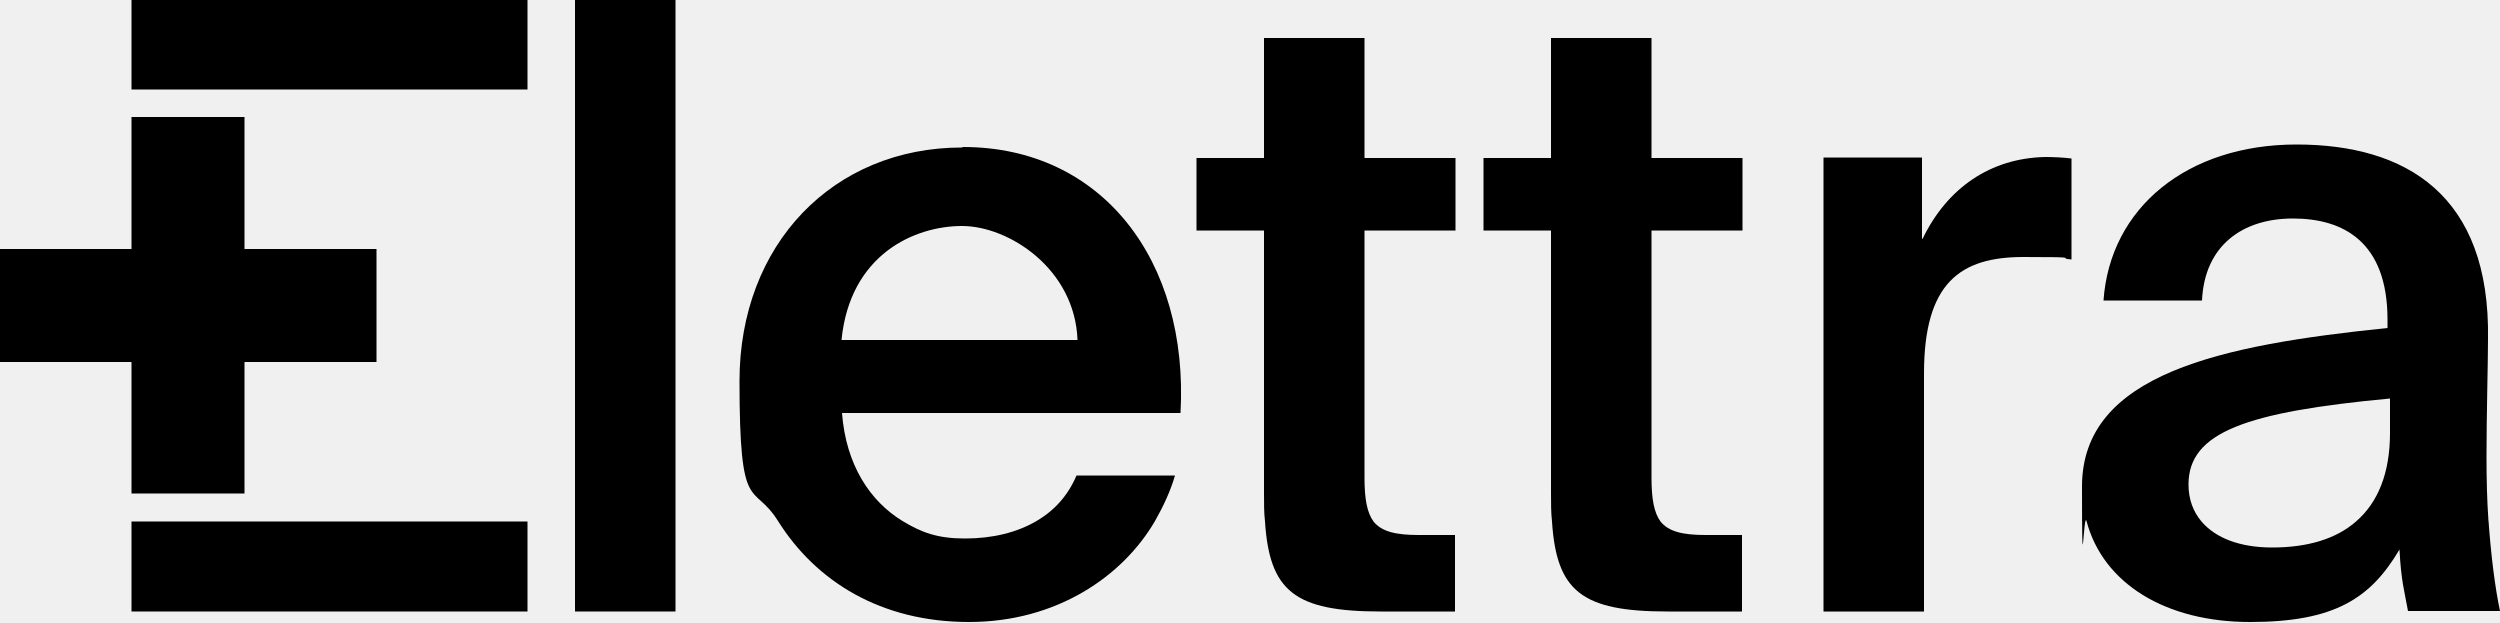
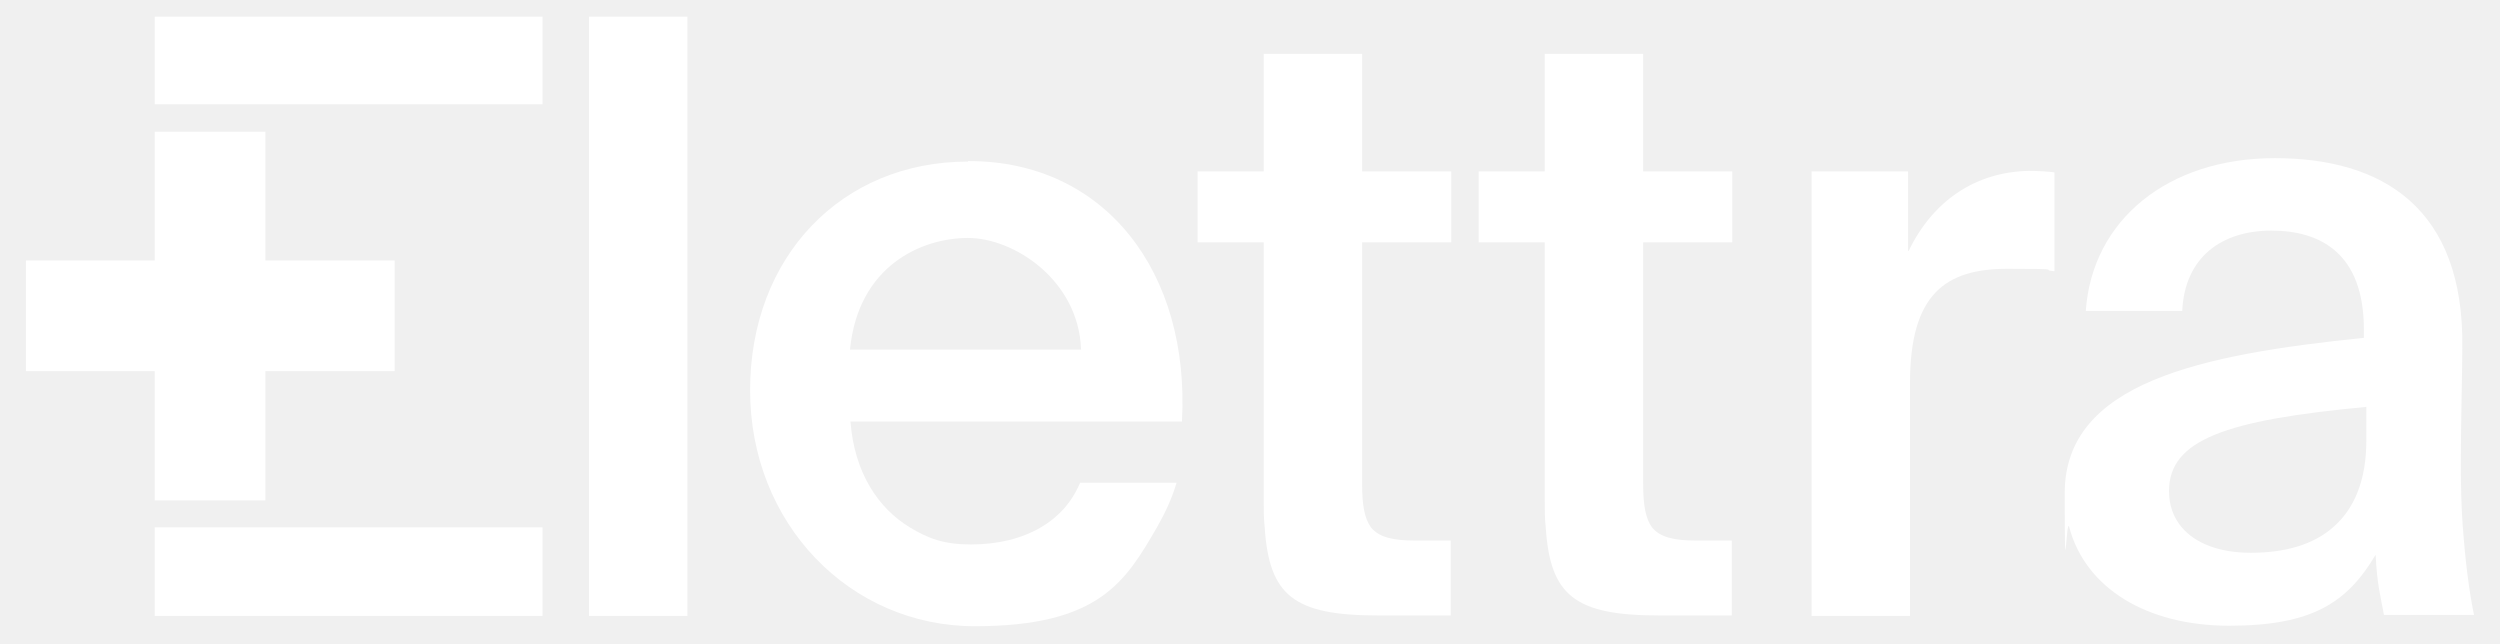
- <svg xmlns="http://www.w3.org/2000/svg" id="a" viewBox="0 0 500 124.5">
-   <path d="M192.4,45.2c-9.4,0-22.4,5.6-24.1,22.8h47.2c-.5-14.2-11.3-22.8-23.1-22.8h0Z" style="fill:none;" />
-   <polygon points="26.3 104.3 26.3 122.3 105.5 122.3 105.5 104.3 45.9 104.3 26.3 104.3" />
-   <polygon points="26.3 17.9 45.9 17.9 105.5 17.9 105.5 0 26.3 0 26.3 17.9" />
-   <polygon points="115 17.9 115 104.3 115 122.3 135.1 122.3 135.1 104.3 135.1 17.9 135.1 0 115 0 115 17.9" />
-   <path d="M192.4,29.5c-25.8,0-44.5,19.4-44.5,46.7s2.7,20,7.7,28c7.6,12.1,20.6,20.2,38.2,20.2s30.8-9.2,37.2-20.2c1.7-3,3.1-6,4-9.1h-19.7c-1.7,4-4.4,7-8,9.1-3.9,2.3-8.8,3.5-14.3,3.5s-8.7-1.2-12.5-3.5c-6.4-3.9-11.3-11.1-12.1-21.6h67.7c1.7-30.5-15.7-53.2-43.5-53.2h0ZM168.3,68c1.7-17.2,14.7-22.8,24.1-22.8s22.6,8.6,23.1,22.8h-47.2Z" />
-   <path d="M272.9,17.9V7.6h-20.1v24h-13.5v14.5h13.5v52.5c0,2.1,0,4,.2,5.7.9,13.9,5.9,18,23.1,18h14.9v-15.3h-7.3c-4.6,0-7.4-.7-9-2.7-1.3-1.8-1.8-4.5-1.8-8.8v-49.4h18.2v-14.5h-18.2v-13.7h0Z" />
-   <path d="M330.3,17.9V7.6h-20.1v24h-13.5v14.5h13.5v52.5c0,2.1,0,4,.2,5.7.9,13.9,5.9,18,23.1,18h14.9v-15.3h-7.3c-4.6,0-7.4-.7-9-2.7-1.3-1.8-1.8-4.5-1.8-8.8v-49.4h18.2v-14.5h-18.2v-13.7h0Z" />
-   <path d="M384.4,47.7v-16.2h-19.7v90.8h20.1v-47.6c0-18.2,7.3-23.3,19.9-23.3s6.2.2,9.6.5v-20.2c-1.5-.2-3.7-.3-5.2-.3-11,.2-19.7,6.2-24.6,16.4h0Z" />
-   <path d="M497.7,104.3c-.3-4.2-.4-8.6-.4-13,0-8.3.3-18.9.3-23.4.5-29-16.5-39-38.3-39s-37.3,12.6-38.6,31.2h19.7c.5-11,8.1-16.4,18.2-16.4s18.9,4.7,18.9,20.2v1.7c-33.2,3.4-61.1,9.1-61.1,31.7s.3,4.8.9,6.9c3.3,12.5,15.8,20.2,32.7,20.2s24.1-4.7,29.9-14.5c.3,6.2,1,8.4,1.7,12.3h18.4c-1-4.7-1.8-11.1-2.3-18.1h0ZM454.4,109.5c-6.4,0-11.3-1.9-14.1-5.2-1.7-2-2.6-4.5-2.6-7.4,0-10.5,11.6-14.5,40.3-17.2v6.9c0,8-2.4,13.9-6.8,17.7-4,3.5-9.7,5.2-16.8,5.2h0Z" />
-   <polygon points="26.3 98.7 48.9 98.7 48.9 72.4 75.3 72.4 75.3 49.8 48.9 49.8 48.9 23.4 26.3 23.4 26.3 49.8 0 49.8 0 72.4 26.3 72.4 26.3 98.7" />
+ <svg xmlns="http://www.w3.org/2000/svg" id="Layer_1" version="1.1" viewBox="0 0 510.6 131.4">
+   <defs>
+     <style>
+       .st0 {
+         fill: #fff;
+       }
+     </style>
+   </defs>
+   <polygon class="st0" points="31.6 107.7 31.6 125.8 110.8 125.8 110.8 107.7 51.2 107.7 31.6 107.7" />
+   <polygon class="st0" points="31.6 21.3 51.2 21.3 110.8 21.3 110.8 3.4 31.6 3.4 31.6 21.3" />
+   <polygon class="st0" points="120.3 21.3 120.3 107.7 120.3 125.8 140.4 125.8 140.4 107.7 140.4 21.3 140.4 3.4 120.3 3.4 120.3 21.3" />
+   <path class="st0" d="M197.7,33c-25.8,0-44.5,19.4-44.5,46.7s20.4,48.2,45.9,48.2,30.8-9.2,37.2-20.2c1.7-3,3.1-6,4-9.1h-19.7c-1.7,4-4.4,7-8,9.1-3.9,2.3-8.8,3.5-14.3,3.5s-8.7-1.2-12.5-3.5c-6.4-3.9-11.3-11.1-12.1-21.6h67.7c1.7-30.5-15.7-53.2-43.5-53.2h-.2ZM173.6,71.4c1.7-17.2,14.7-22.8,24.1-22.8s22.6,8.6,23.1,22.8h-47.2Z" />
+   <path class="st0" d="M278.2,21.3v-10.3h-20.1v24h-13.5v14.5h13.5v52.5c0,2.1,0,4,.2,5.7.9,13.9,5.9,18,23.1,18h14.9v-15.3h-7.3c-4.6,0-7.4-.7-9-2.7-1.3-1.8-1.8-4.5-1.8-8.8v-49.4h18.2v-14.5h-18.2v-13.7h0Z" />
+   <path class="st0" d="M335.6,21.3v-10.3h-20.1v24h-13.5v14.5h13.5v52.5c0,2.1,0,4,.2,5.7.9,13.9,5.9,18,23.1,18h14.9v-15.3h-7.3c-4.6,0-7.4-.7-9-2.7-1.3-1.8-1.8-4.5-1.8-8.8v-49.4h18.2v-14.5h-18.2v-13.7h0Z" />
+   <path class="st0" d="M389.7,51.2v-16.2h-19.7v90.8h20.1v-47.6c0-18.2,7.3-23.3,19.9-23.3s6.2.2,9.6.5v-20.2c-1.5-.2-3.7-.3-5.2-.3-11,.2-19.7,6.2-24.6,16.4h0Z" />
+   <path class="st0" d="M503,107.7c-.3-4.2-.4-8.6-.4-13,0-8.3.3-18.9.3-23.4.5-29-16.5-39-38.3-39s-37.3,12.6-38.6,31.2h19.7c.5-11,8.1-16.4,18.2-16.4s18.9,4.7,18.9,20.2v1.7c-33.2,3.4-61.1,9.1-61.1,31.7s.3,4.8.9,6.9c3.3,12.5,15.8,20.2,32.7,20.2s24.1-4.7,29.9-14.5c.3,6.2,1,8.4,1.7,12.3h18.4c-1-4.7-1.8-11.1-2.3-18.1h0v.2ZM459.7,112.9c-6.4,0-11.3-1.9-14.1-5.2-1.7-2-2.6-4.5-2.6-7.4,0-10.5,11.6-14.5,40.3-17.2v6.9c0,8-2.4,13.9-6.8,17.7-4,3.5-9.7,5.2-16.8,5.2h0Z" />
+   <polygon class="st0" points="31.6 102.2 54.2 102.2 54.2 75.8 80.6 75.8 80.6 53.2 54.2 53.2 54.2 26.9 31.6 26.9 31.6 53.2 5.3 53.2 5.3 75.8 31.6 75.8 31.6 102.2" />
</svg>
